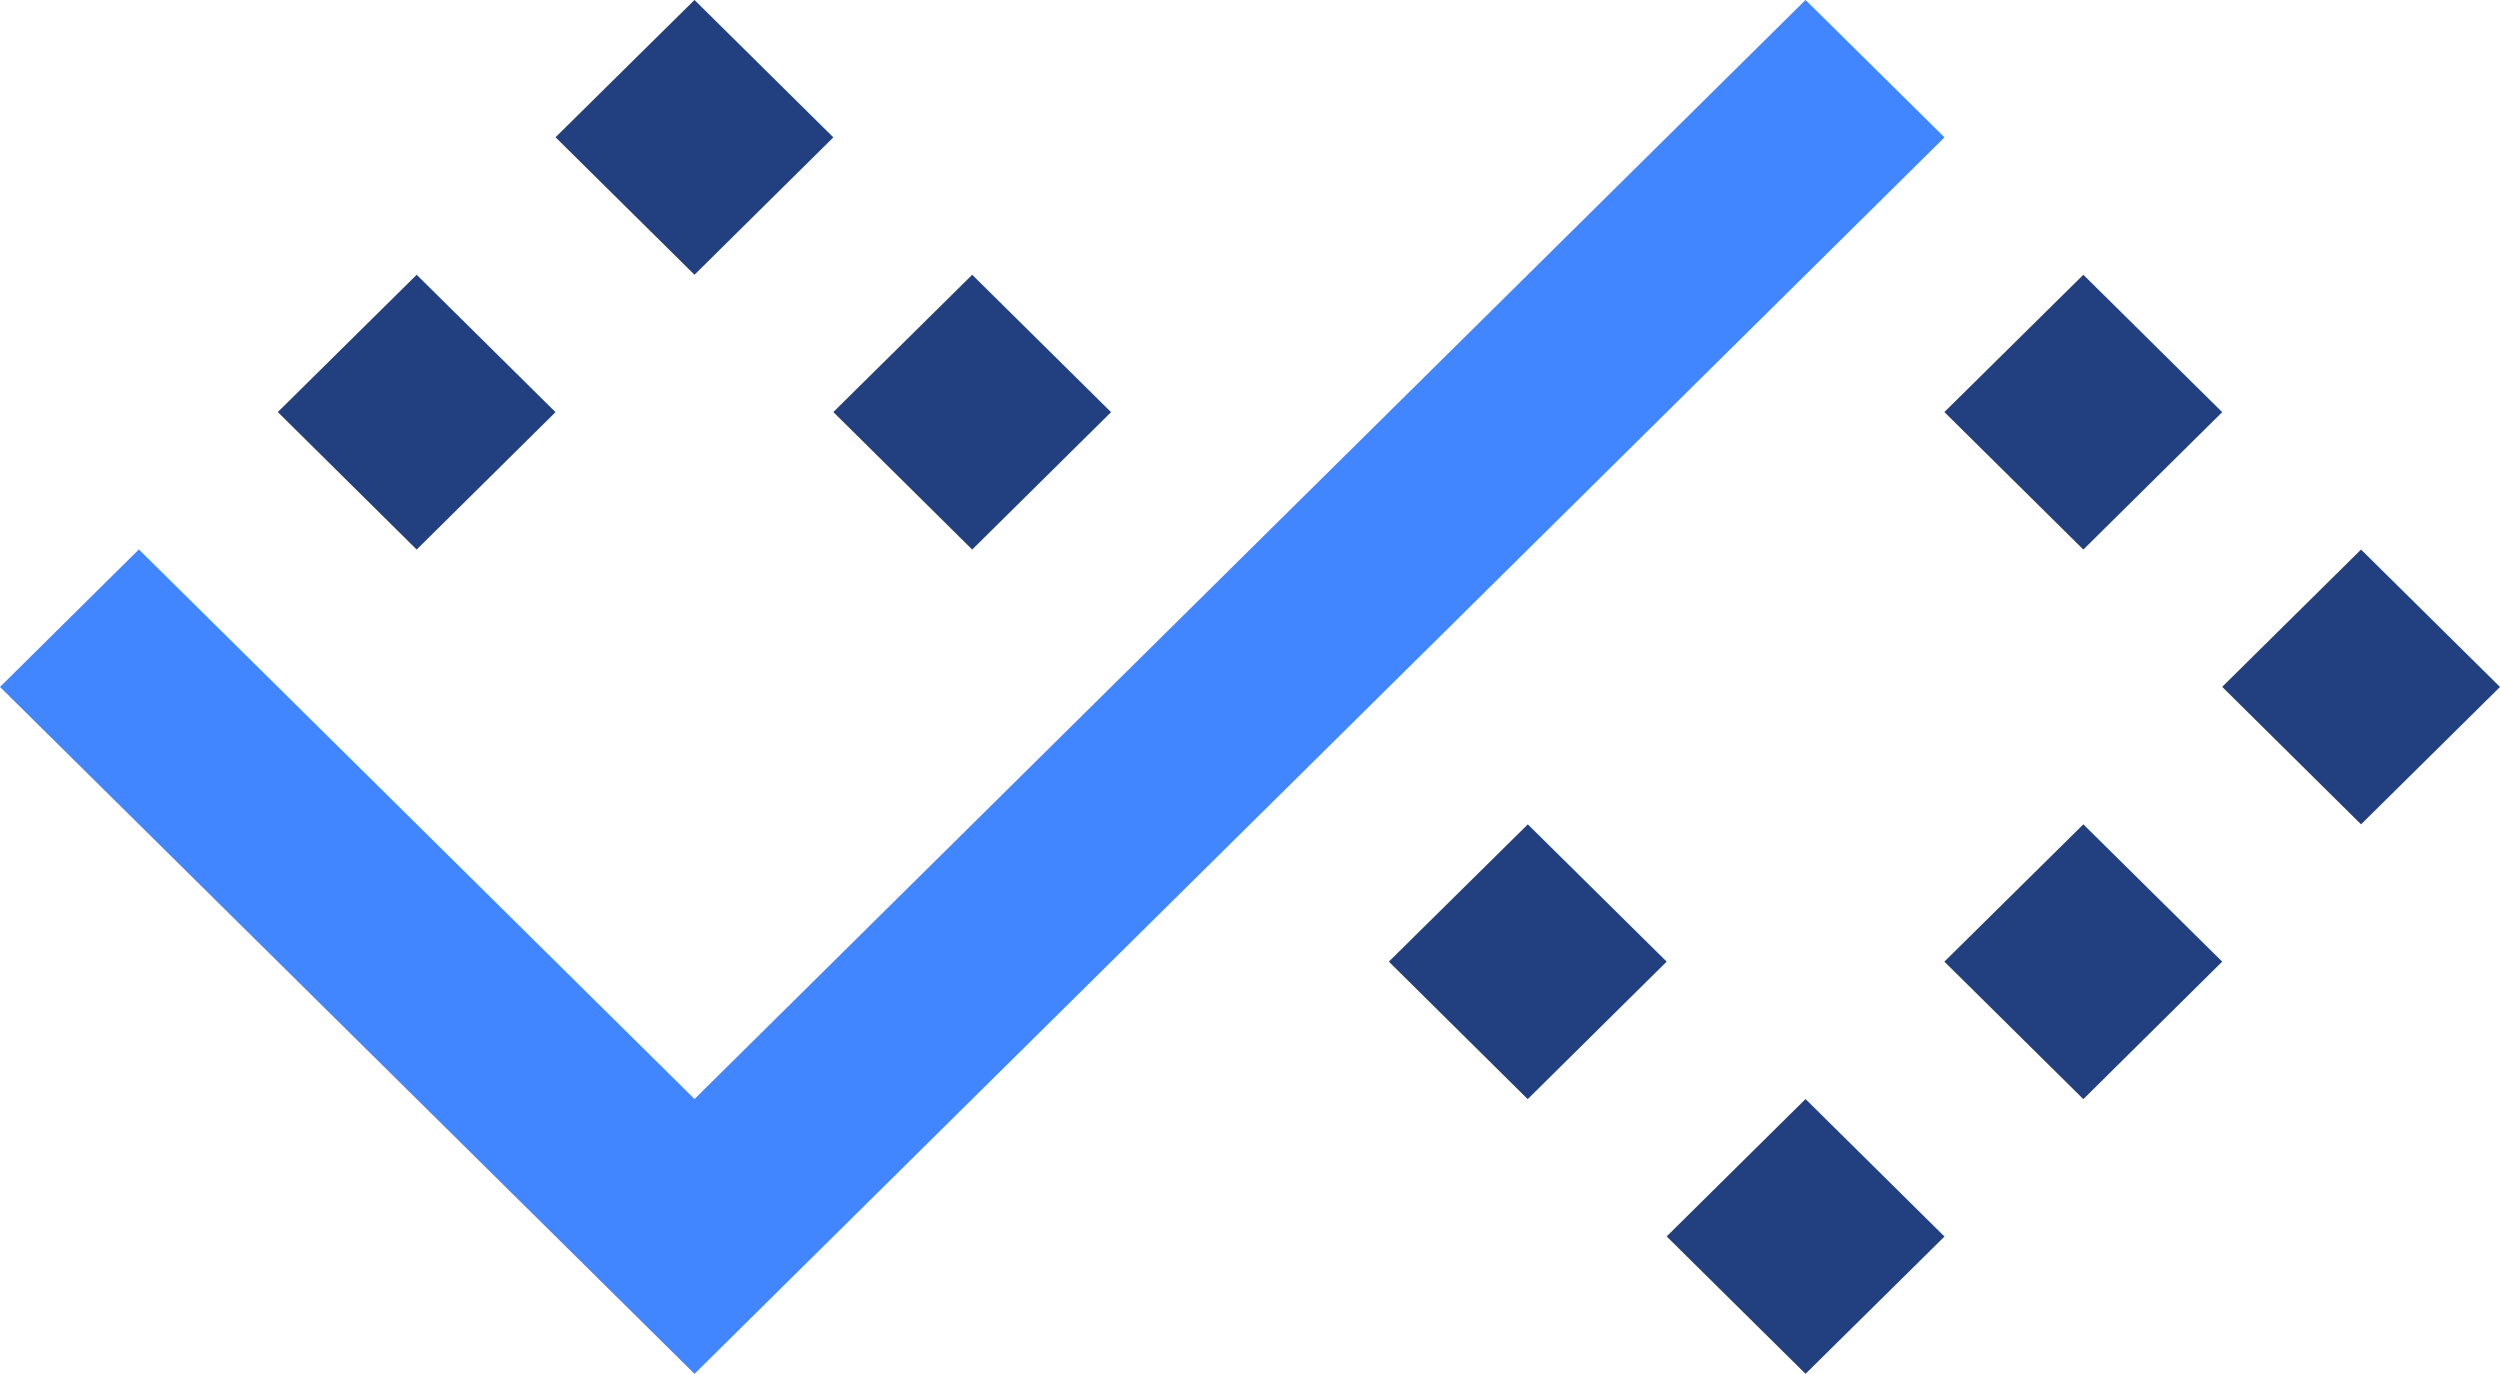
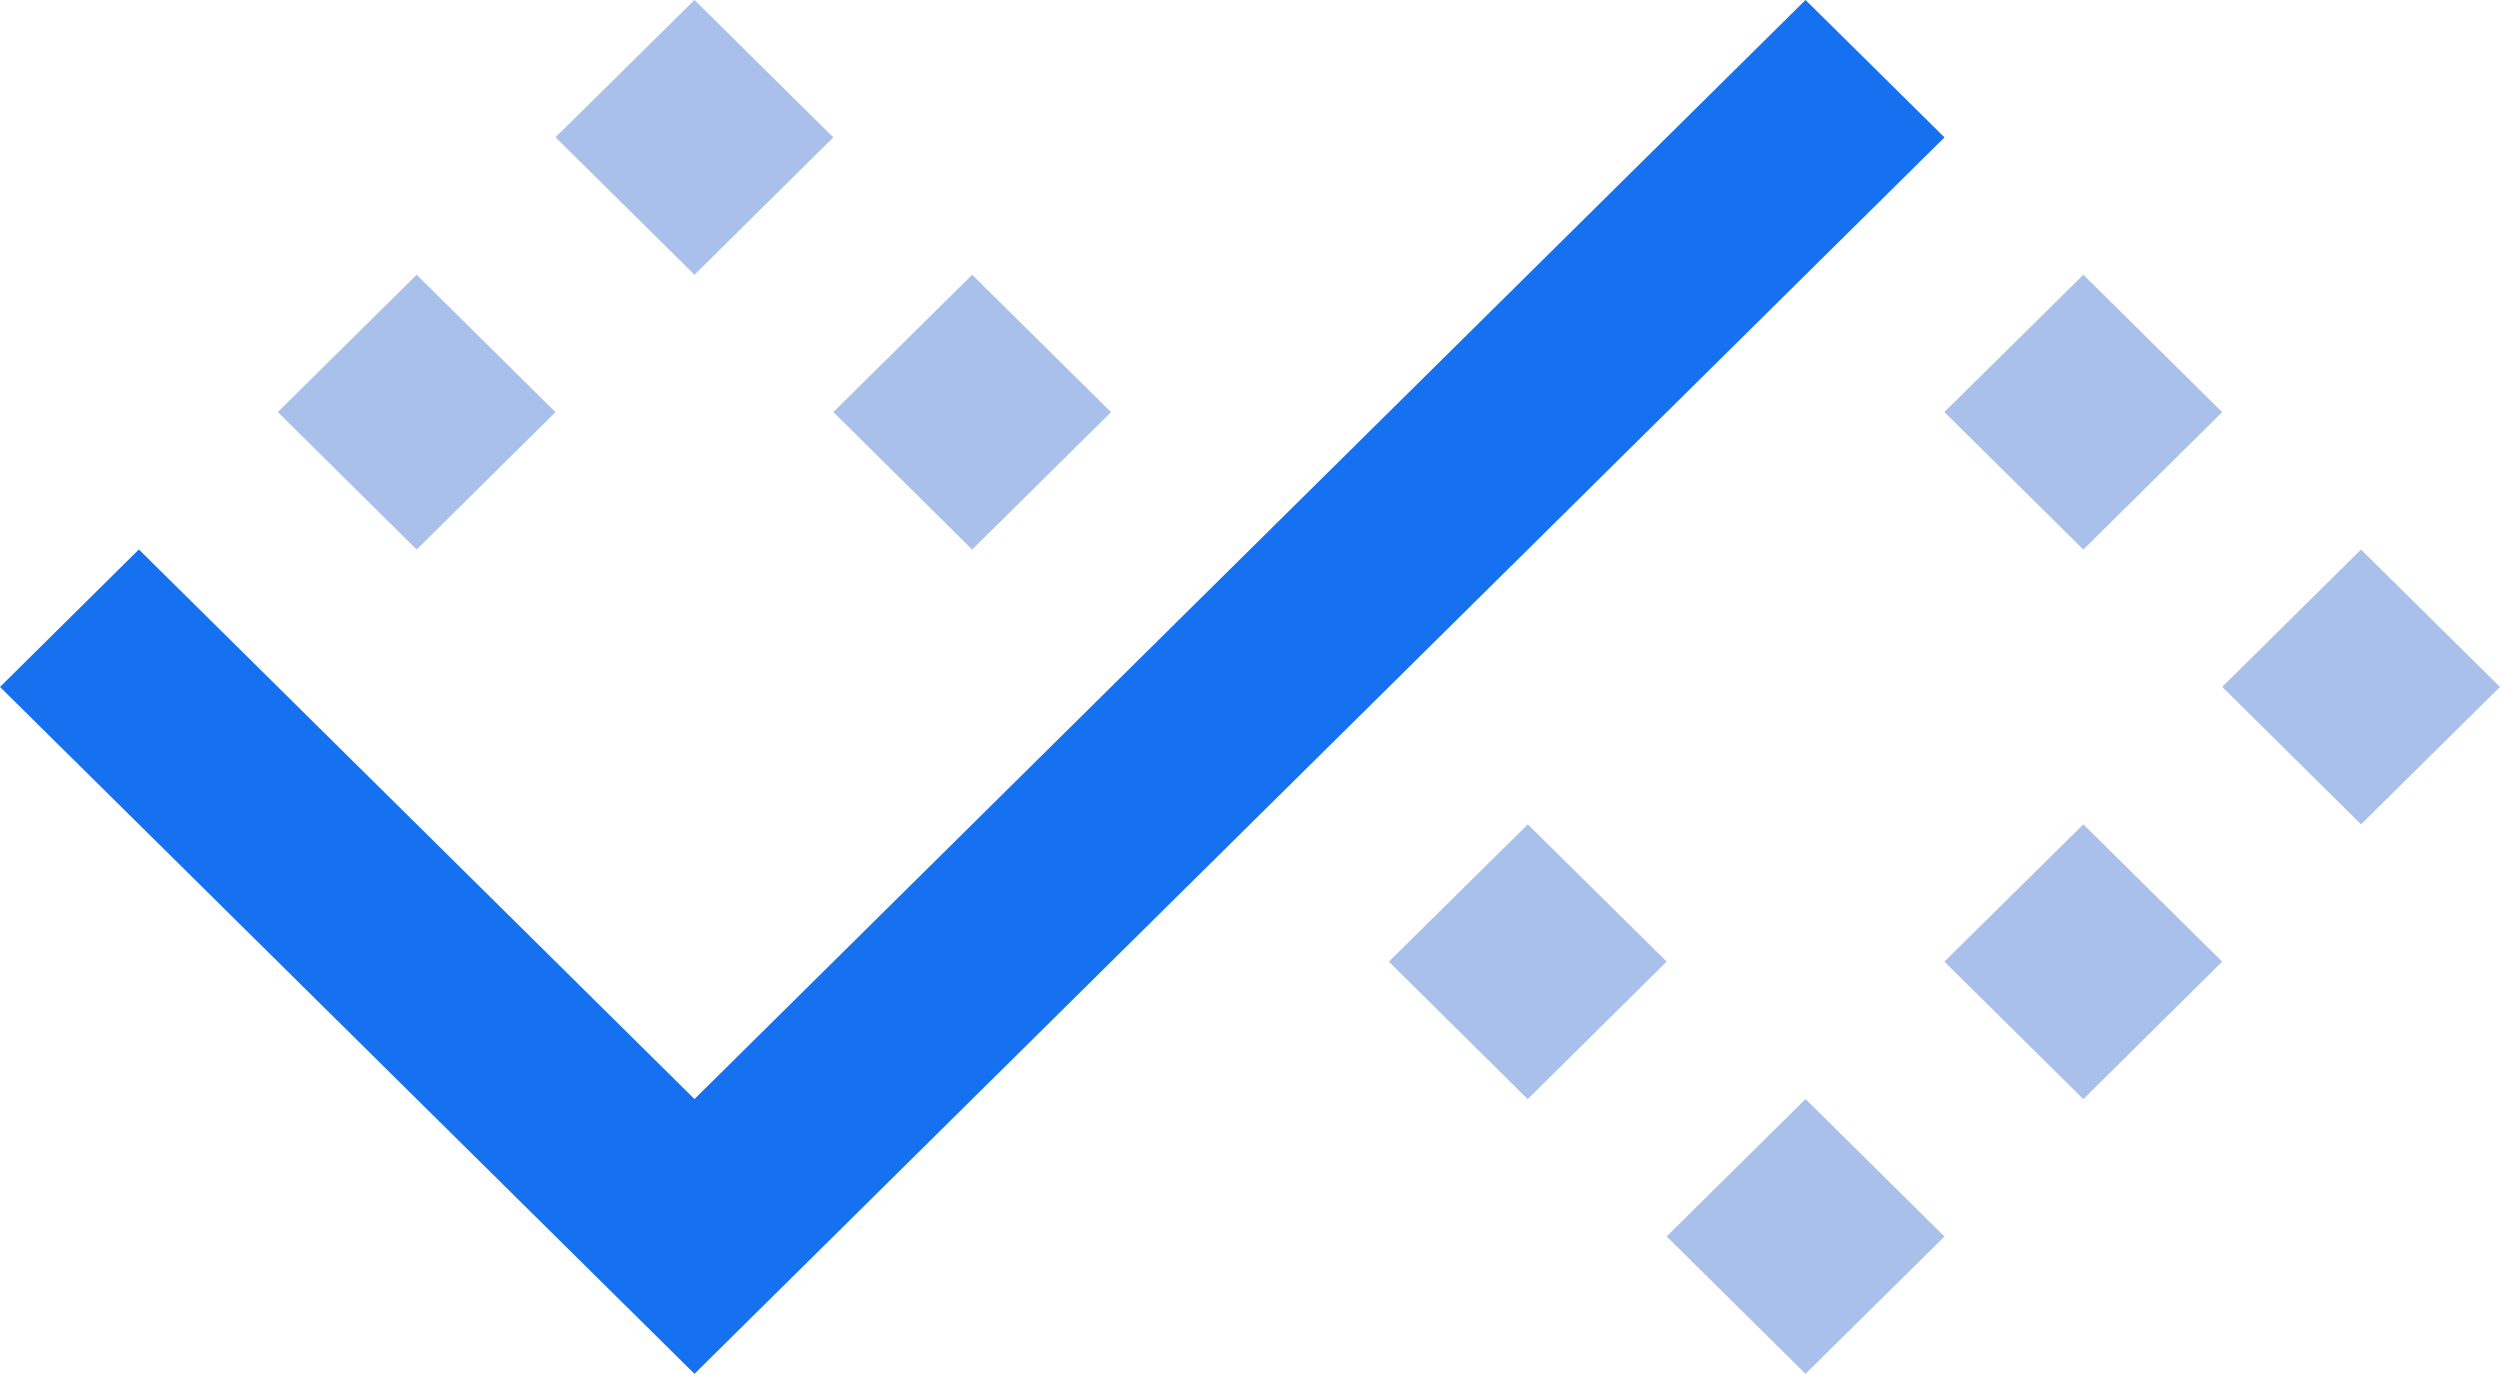
- <svg xmlns="http://www.w3.org/2000/svg" fill="none" viewBox="0 59.17 284 156.07">
-   <path d="m78.893 59.167 15.774 15.608-15.774 15.608-15.786-15.62zm31.548 31.216 15.774 15.608-15.774 15.608-15.774-15.62zm126.226 0 15.774 15.608-15.774 15.608-15.786-15.62zm31.548 31.216L284 137.208l-15.786 15.608-15.774-15.62zm-31.548 31.217 15.774 15.596-15.774 15.62-15.786-15.62zm-31.559 31.205 15.786 15.62-15.786 15.596-15.775-15.609zm-31.548-31.205 15.773 15.596-15.786 15.62-15.774-15.62zM47.333 90.383l15.774 15.608-15.774 15.608-15.774-15.62z" fill="#223F80" />
-   <path d="m205.107 59.167 15.786 15.608-142 140.462L0 137.208l15.774-15.62 63.119 62.433z" fill="#4185FF" />
+ <svg xmlns="http://www.w3.org/2000/svg" fill="none" viewBox="0 59.17 284 156.07" width="284" height="156.07">
+   <path d="m78.893 59.167 15.774 15.608L78.893 90.383l-15.786 -15.62zm31.548 31.216 15.774 15.608 -15.774 15.608 -15.774 -15.62zm126.226 0 15.774 15.608 -15.774 15.608 -15.786 -15.62zm31.548 31.216L284 137.208l-15.786 15.608 -15.774 -15.62zm-31.548 31.217 15.774 15.596 -15.774 15.62 -15.786 -15.62zm-31.559 31.204 15.786 15.62 -15.786 15.596 -15.775 -15.609zm-31.548 -31.204 15.773 15.596 -15.786 15.62 -15.774 -15.62zM47.333 90.383l15.774 15.608 -15.774 15.608 -15.774 -15.62z" fill="#A9C1EA" />
+   <path d="m205.107 59.167 15.786 15.608 -142 140.462L0 137.208l15.774 -15.62 63.119 62.433z" fill="#1671F1" />
</svg>
